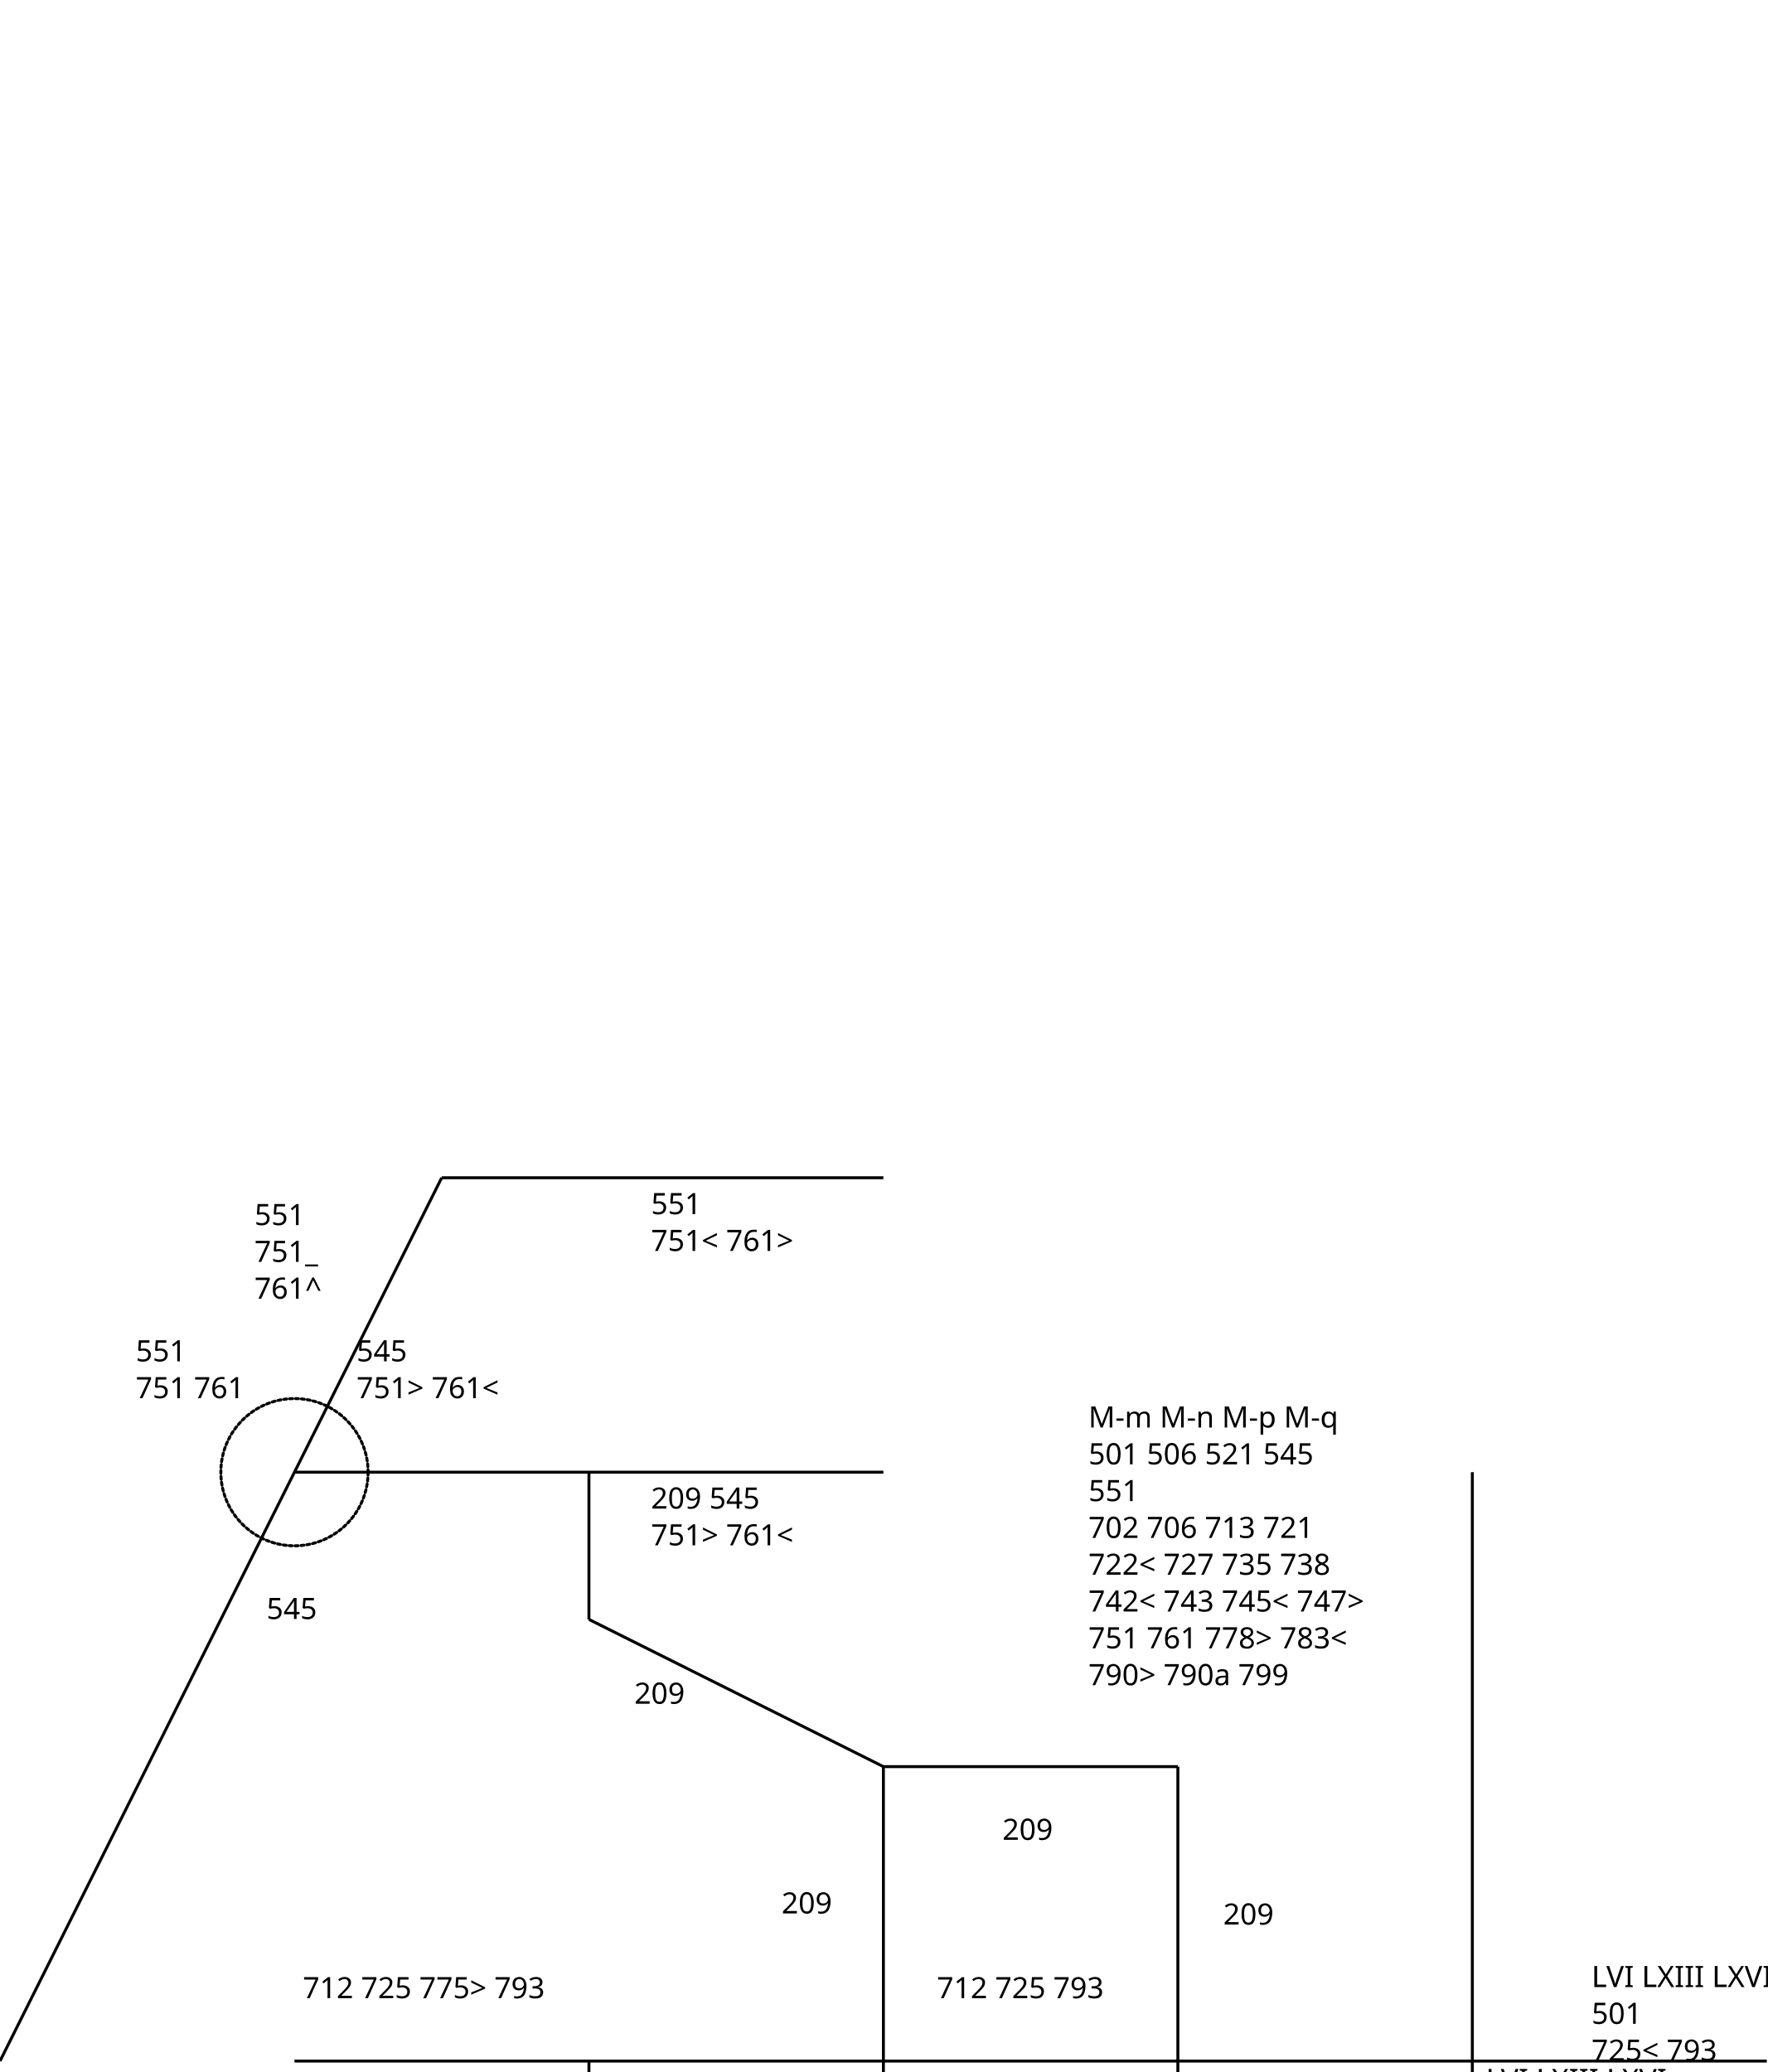
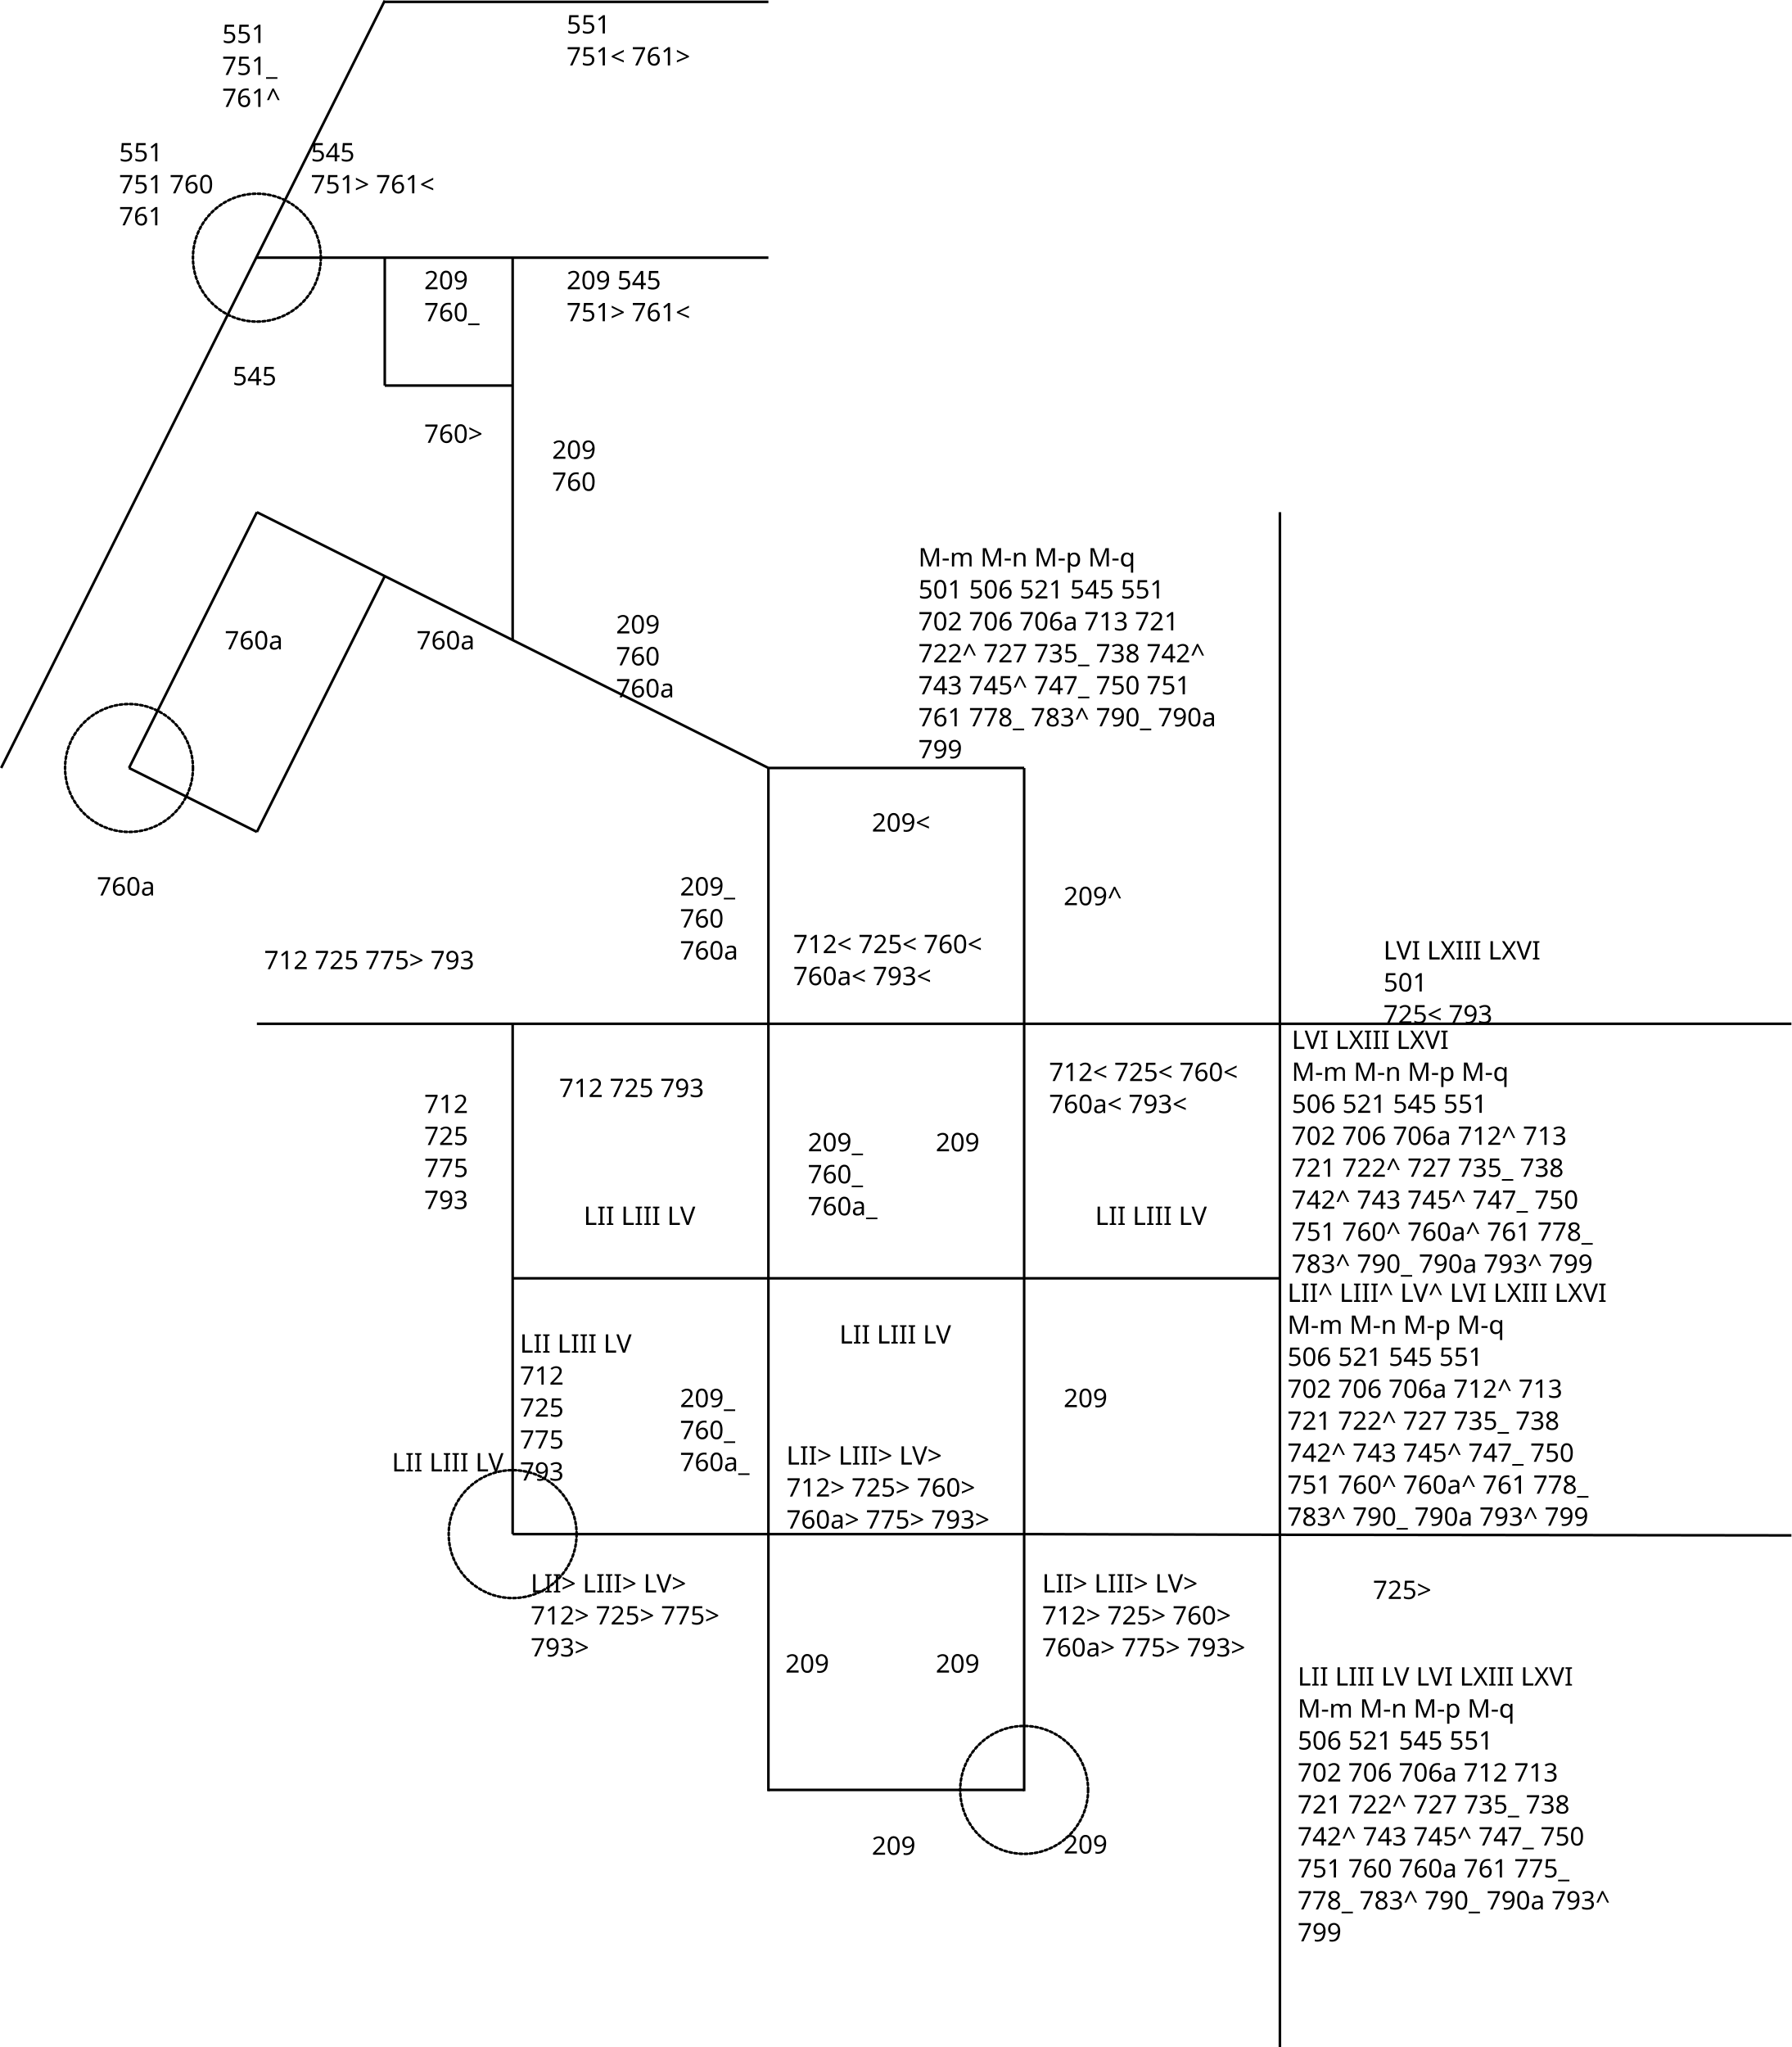
- <svg xmlns="http://www.w3.org/2000/svg" width="600.224" height="703.716" viewBox="0 0 158.809 186.191" version="1.1" id="svg66209">
+ <svg xmlns="http://www.w3.org/2000/svg" width="700.448" height="800.224" viewBox="0 0 185.327 211.726" version="1.1" id="svg66209">
  <defs id="defs66206" />
-   <g id="layer1" transform="translate(79.37501,52.91667)">
-     <path style="fill:none;stroke:#000000;stroke-width:0.265px;stroke-linecap:butt;stroke-linejoin:miter;stroke-opacity:1" d="M -3.9999986e-6,52.917 -39.688,52.917" id="path3616" />
-     <path style="fill:none;stroke:#000000;stroke-width:0.265px;stroke-linecap:butt;stroke-linejoin:miter;stroke-opacity:1" d="m -9.0000053e-6,79.375 -26.458,0 -26.458,0" id="path3795" />
-     <path style="fill:none;stroke:#000000;stroke-width:0.265px;stroke-linecap:butt;stroke-linejoin:miter;stroke-opacity:1" d="m -26.458,92.604 -1e-6,-13.229" id="path6790" />
-     <path style="fill:none;stroke:#000000;stroke-width:0.265px;stroke-linecap:butt;stroke-linejoin:miter;stroke-opacity:1" d="M -9.8916663e-6,105.833 -26.458,92.604" id="path6792" />
+   <g id="layer1" transform="translate(79.49333,-26.39917)">
+     <path style="fill:none;stroke:#000000;stroke-width:0.265px;stroke-linecap:butt;stroke-linejoin:miter;stroke-opacity:1" d="M -3.9999909e-6,26.591 -39.688,26.591" id="path3616" />
+     <path style="fill:none;stroke:#000000;stroke-width:0.265px;stroke-linecap:butt;stroke-linejoin:miter;stroke-opacity:1" d="M -8.9999976e-6,53.049 H -26.458 -52.917" id="path3795" />
+     <path style="fill:none;stroke:#000000;stroke-width:0.265px;stroke-linecap:butt;stroke-linejoin:miter;stroke-opacity:1" d="M -26.458,92.604 V 66.146 l -1e-6,-13.097" id="path6790" />
+     <path style="fill:none;stroke:#000000;stroke-width:0.265px;stroke-linecap:butt;stroke-linejoin:miter;stroke-opacity:1" d="M -9.8916663e-6,105.833 -26.458,92.604 -39.688,85.99 -52.917,79.375" id="path6792" />
    <path style="fill:none;stroke:#000000;stroke-width:0.265px;stroke-linecap:butt;stroke-linejoin:miter;stroke-opacity:1" d="M -9.000013e-6,211.667 -1.014584e-5,185.208 -1.1291667e-5,158.75 v -26.458 -26.458" id="path6794" />
-     <path style="fill:none;stroke:#000000;stroke-width:0.265px;stroke-linecap:butt;stroke-linejoin:miter;stroke-opacity:1" d="M 26.458,105.833 V 132.292 158.75 l 0,26.458 10e-7,26.458" id="path6796" />
+     <path style="fill:none;stroke:#000000;stroke-width:0.265px;stroke-linecap:butt;stroke-linejoin:miter;stroke-opacity:1" d="m 26.458,105.833 v 26.458 26.458 26.458 l 10e-7,26.458" id="path6796" />
    <path style="fill:none;stroke:#000000;stroke-width:0.265px;stroke-linecap:butt;stroke-linejoin:miter;stroke-opacity:1" d="M -26.458,158.618 H -9.8916701e-6 26.458 52.917" id="path6798" />
-     <path style="fill:none;stroke:#000000;stroke-width:0.265px;stroke-linecap:butt;stroke-linejoin:miter;stroke-opacity:1" d="M -26.458,185.076 H -9.8916701e-6 26.458 l 26.458,0.066 26.458,0.066" id="path6800" />
-     <path style="fill:none;stroke:#000000;stroke-width:0.265px;stroke-linecap:butt;stroke-linejoin:miter;stroke-opacity:1" d="m -26.458,132.292 0,26.392 0,26.392" id="path6802" />
+     <path style="fill:none;stroke:#000000;stroke-width:0.265px;stroke-linecap:butt;stroke-linejoin:miter;stroke-opacity:1" d="M -26.458,185.076 H -9.8916701e-6 26.458 l 26.458,0.066 52.917,0.066" id="path6800" />
+     <path style="fill:none;stroke:#000000;stroke-width:0.265px;stroke-linecap:butt;stroke-linejoin:miter;stroke-opacity:1" d="m -26.458,132.292 v 26.392 26.392" id="path6802" />
    <path style="fill:none;stroke:#000000;stroke-width:0.265px;stroke-linecap:butt;stroke-linejoin:miter;stroke-opacity:1" d="M -9.8916701e-6,211.534 H 26.458" id="path6804" />
    <path style="fill:none;stroke:#000000;stroke-width:0.265px;stroke-linecap:butt;stroke-linejoin:miter;stroke-opacity:1" d="M -1.1291667e-5,105.833 H 26.458" id="path6806" />
-     <path style="fill:none;stroke:#000000;stroke-width:0.265px;stroke-linecap:butt;stroke-linejoin:miter;stroke-opacity:1" d="M 52.917,211.667 52.917,158.75 V 132.292 105.833 79.375" id="path6808" />
-     <path style="fill:none;stroke:#000000;stroke-width:0.265px;stroke-linecap:butt;stroke-linejoin:miter;stroke-opacity:1" d="M -79.375,132.292 -52.917,79.375 -39.688,52.917" id="path6812" />
-     <circle style="fill:none;stroke:#000000;stroke-width:0.265;stroke-linecap:round;stroke-linejoin:round;stroke-dasharray:0.265, 0.265" id="path6814" cx="-52.917" cy="79.375" r="6.615" />
+     <path style="fill:none;stroke:#000000;stroke-width:0.265px;stroke-linecap:butt;stroke-linejoin:miter;stroke-opacity:1" d="M 52.917,238.125 V 185.208 L 52.917,158.75 V 132.292 105.833 79.375" id="path6808" />
+     <path style="fill:none;stroke:#000000;stroke-width:0.265px;stroke-linecap:butt;stroke-linejoin:miter;stroke-opacity:1" d="M -79.375,105.833 -52.917,52.917 -39.688,26.458" id="path6812" />
+     <circle style="fill:none;stroke:#000000;stroke-width:0.265;stroke-linecap:round;stroke-linejoin:round;stroke-dasharray:0.265, 0.265" id="path6814" cx="-52.917" cy="53.049" r="6.615" />
    <circle style="fill:none;stroke:#000000;stroke-width:0.265;stroke-linecap:round;stroke-linejoin:round;stroke-dasharray:0.265, 0.265" id="path6816" cx="-26.458" cy="185.076" r="6.615" />
    <circle style="fill:none;stroke:#000000;stroke-width:0.265;stroke-linecap:round;stroke-linejoin:round;stroke-dasharray:0.265, 0.265" id="path6818" cx="26.458" cy="211.534" r="6.615" />
-     <path style="fill:none;stroke:#000000;stroke-width:0.265px;stroke-linecap:butt;stroke-linejoin:miter;stroke-opacity:1" d="M -52.917,132.292 H -26.458 -8.9499993e-6 26.458 79.375" id="path7000" />
+     <path style="fill:none;stroke:#000000;stroke-width:0.265px;stroke-linecap:butt;stroke-linejoin:miter;stroke-opacity:1" d="M -52.917,132.292 H -26.458 -8.9499993e-6 26.458 52.917 105.833" id="path7000" />
+     <path style="fill:none;stroke:#000000;stroke-width:0.265px;stroke-linecap:butt;stroke-linejoin:miter;stroke-opacity:1" d="M -39.688,53.049 V 66.278" id="path1767" />
+     <path style="fill:none;stroke:#000000;stroke-width:0.265px;stroke-linecap:butt;stroke-linejoin:miter;stroke-opacity:1" d="M -26.458,66.278 H -39.688" id="path1769" />
+     <path style="fill:none;stroke:#000000;stroke-width:0.265px;stroke-linecap:butt;stroke-linejoin:miter;stroke-opacity:1" d="M -66.146,105.833 -52.917,79.375" id="path1815" />
+     <path style="fill:none;stroke:#000000;stroke-width:0.265px;stroke-linecap:butt;stroke-linejoin:miter;stroke-opacity:1" d="M -52.917,112.448 -39.688,85.99" id="path1817" />
+     <path style="fill:none;stroke:#000000;stroke-width:0.265px;stroke-linecap:butt;stroke-linejoin:miter;stroke-opacity:1" d="m -66.146,105.833 13.229,6.615" id="path1819" />
+     <circle style="fill:none;stroke:#000000;stroke-width:0.265;stroke-linecap:round;stroke-linejoin:round;stroke-dasharray:0.265, 0.265" id="path1873" cx="-66.146" cy="105.833" r="6.615" />
  </g>
-   <g id="layer2" transform="translate(79.37501,52.91667)">
-     <text xml:space="preserve" style="font-size:2.646px;line-height:1.25;font-family:sans-serif;stroke-width:0.265" x="-20.879" y="56.187" id="text3702">
-       <tspan style="stroke-width:0.265" x="-20.879" y="56.187" id="tspan3700">551</tspan>
-       <tspan style="stroke-width:0.265" x="-20.879" y="59.494" id="tspan4954">751&lt; 761&gt;</tspan>
-     </text>
-     <text xml:space="preserve" style="font-size:2.646px;line-height:1.25;font-family:sans-serif;stroke-width:0.265" x="18.424" y="75.36" id="text3861">
-       <tspan style="stroke-width:0.265" x="18.424" y="75.36" id="tspan4024">M-m M-n M-p M-q</tspan>
-       <tspan style="stroke-width:0.265" x="18.424" y="78.667" id="tspan4974">501 506 521 545</tspan>
-       <tspan style="stroke-width:0.265" x="18.424" y="81.974" id="tspan6055">551</tspan>
-       <tspan style="stroke-width:0.265" x="18.424" y="85.282" id="tspan5831">702 706 713 721</tspan>
-       <tspan style="stroke-width:0.265" x="18.424" y="88.589" id="tspan4968">722&lt; 727 735 738</tspan>
-       <tspan style="stroke-width:0.265" x="18.424" y="91.896" id="tspan4759">742&lt; 743 745&lt; 747&gt;</tspan>
-       <tspan style="stroke-width:0.265" x="18.424" y="95.203" id="tspan6071">751 761 778&gt; 783&lt;</tspan>
-       <tspan style="stroke-width:0.265" x="18.424" y="98.511" id="tspan6274">790&gt; 790a 799</tspan>
-     </text>
-     <text xml:space="preserve" style="font-size:2.646px;line-height:1.25;font-family:sans-serif;stroke-width:0.265" x="-20.879" y="82.645" id="text4040">
-       <tspan style="stroke-width:0.265" x="-20.879" y="82.645" id="tspan4038">209 545</tspan>
-       <tspan style="stroke-width:0.265" x="-20.879" y="85.952" id="tspan4964">751&gt; 761&lt;</tspan>
-     </text>
-     <text xml:space="preserve" style="font-size:2.646px;line-height:1.25;font-family:sans-serif;stroke-width:0.265" x="-56.512" y="57.17" id="text6862">
-       <tspan style="stroke-width:0.265" x="-56.512" y="57.17" id="tspan6858">551</tspan>
-       <tspan style="stroke-width:0.265" x="-56.512" y="60.477" id="tspan6860">751_</tspan>
-       <tspan style="stroke-width:0.265" x="-56.512" y="63.784" id="tspan6876">761^</tspan>
-     </text>
-     <text xml:space="preserve" style="font-size:2.646px;line-height:1.25;font-family:sans-serif;stroke-width:0.265" x="-67.181" y="69.416" id="text6868">
-       <tspan style="stroke-width:0.265" x="-67.181" y="69.416" id="tspan6864">551</tspan>
-       <tspan style="stroke-width:0.265" x="-67.181" y="72.723" id="tspan6866">751 761</tspan>
-     </text>
-     <text xml:space="preserve" style="font-size:2.646px;line-height:1.25;font-family:sans-serif;stroke-width:0.265" x="-47.337" y="69.416" id="text6874">
-       <tspan style="stroke-width:0.265" x="-47.337" y="69.416" id="tspan6870">545</tspan>
-       <tspan style="stroke-width:0.265" x="-47.337" y="72.723" id="tspan6872">751&gt; 761&lt;</tspan>
-     </text>
-     <text xml:space="preserve" style="font-size:2.646px;line-height:1.25;font-family:sans-serif;stroke-width:0.265" x="-55.428" y="92.567" id="text6882">
-       <tspan style="stroke-width:0.265" x="-55.428" y="92.567" id="tspan6880">545</tspan>
-     </text>
-     <text xml:space="preserve" style="font-size:2.646px;line-height:1.25;font-family:sans-serif;stroke-width:0.265" x="-22.378" y="100.182" id="text6890">
-       <tspan style="stroke-width:0.265" x="-22.378" y="100.182" id="tspan6888">209</tspan>
+   <g id="layer2" transform="translate(79.49333,-26.39917)">
+     <text xml:space="preserve" style="font-size:2.646px;line-height:1.25;font-family:sans-serif;stroke-width:0.265" x="-20.879" y="29.86" id="text3702">
+       <tspan style="stroke-width:0.265" x="-20.879" y="29.86" id="tspan3700">551</tspan>
+       <tspan style="stroke-width:0.265" x="-20.879" y="33.168" id="tspan4954">751&lt; 761&gt;</tspan>
+     </text>
+     <text xml:space="preserve" style="font-size:2.646px;line-height:1.25;font-family:sans-serif;stroke-width:0.265" x="-20.879" y="56.319" id="text4040">
+       <tspan style="stroke-width:0.265" x="-20.879" y="56.319" id="tspan4038">209 545</tspan>
+       <tspan style="stroke-width:0.265" x="-20.879" y="59.626" id="tspan4964">751&gt; 761&lt;</tspan>
+     </text>
+     <text xml:space="preserve" style="font-size:2.646px;line-height:1.25;font-family:sans-serif;stroke-width:0.265" x="-56.512" y="30.844" id="text6862">
+       <tspan style="stroke-width:0.265" x="-56.512" y="30.844" id="tspan6858">551</tspan>
+       <tspan style="stroke-width:0.265" x="-56.512" y="34.151" id="tspan6860">751_</tspan>
+       <tspan style="stroke-width:0.265" x="-56.512" y="37.458" id="tspan6876">761^</tspan>
+     </text>
+     <text xml:space="preserve" style="font-size:2.646px;line-height:1.25;font-family:sans-serif;stroke-width:0.265" x="-67.181" y="43.09" id="text6868">
+       <tspan style="stroke-width:0.265" x="-67.181" y="43.09" id="tspan6864">551</tspan>
+       <tspan style="stroke-width:0.265" x="-67.181" y="46.397" id="tspan6866">751 760</tspan>
+       <tspan style="stroke-width:0.265" x="-67.181" y="49.704" id="tspan1807">761</tspan>
+     </text>
+     <text xml:space="preserve" style="font-size:2.646px;line-height:1.25;font-family:sans-serif;stroke-width:0.265" x="-47.337" y="43.09" id="text6874">
+       <tspan style="stroke-width:0.265" x="-47.337" y="43.09" id="tspan6870">545</tspan>
+       <tspan style="stroke-width:0.265" x="-47.337" y="46.397" id="tspan6872">751&gt; 761&lt;</tspan>
+     </text>
+     <text xml:space="preserve" style="font-size:2.646px;line-height:1.25;font-family:sans-serif;stroke-width:0.265" x="-55.428" y="66.241" id="text6882">
+       <tspan style="stroke-width:0.265" x="-55.428" y="66.241" id="tspan1803">545</tspan>
+     </text>
+     <text xml:space="preserve" style="font-size:2.646px;line-height:1.25;font-family:sans-serif;stroke-width:0.265" x="-22.378" y="73.856" id="text6890">
+       <tspan style="stroke-width:0.265" x="-22.378" y="73.856" id="tspan6888">209</tspan>
+       <tspan style="stroke-width:0.265" x="-22.378" y="77.163" id="tspan1711">760</tspan>
    </text>
    <text xml:space="preserve" style="font-size:2.646px;line-height:1.25;font-family:sans-serif;stroke-width:0.265" x="10.695" y="112.41" id="text6896">
-       <tspan style="stroke-width:0.265" x="10.695" y="112.41" id="tspan6894">209</tspan>
+       <tspan style="stroke-width:0.265" x="10.695" y="112.41" id="tspan6894">209&lt;</tspan>
    </text>
    <text xml:space="preserve" style="font-size:2.646px;line-height:1.25;font-family:sans-serif;stroke-width:0.265" x="-9.149" y="119.025" id="text6900">
-       <tspan style="stroke-width:0.265" x="-9.149" y="119.025" id="tspan6898">209</tspan>
+       <tspan style="stroke-width:0.265" x="-9.149" y="119.025" id="tspan6898">209_</tspan>
+       <tspan style="stroke-width:0.265" x="-9.149" y="122.332" id="tspan1709">760</tspan>
+       <tspan style="stroke-width:0.265" x="-9.149" y="125.64" id="tspan1893">760a</tspan>
    </text>
    <text xml:space="preserve" style="font-size:2.646px;line-height:1.25;font-family:sans-serif;stroke-width:0.265" x="30.539" y="120.026" id="text6904">
-       <tspan style="stroke-width:0.265" x="30.539" y="120.026" id="tspan6902">209</tspan>
+       <tspan style="stroke-width:0.265" x="30.539" y="120.026" id="tspan6902">209^</tspan>
    </text>
    <text xml:space="preserve" style="font-size:2.646px;line-height:1.25;font-family:sans-serif;stroke-width:0.265" x="-9.149" y="171.942" id="text6908">
-       <tspan style="stroke-width:0.265" x="-9.149" y="171.942" id="tspan6906">209</tspan>
+       <tspan style="stroke-width:0.265" x="-9.149" y="171.942" id="tspan6906">209_</tspan>
+       <tspan style="stroke-width:0.265" x="-9.149" y="175.249" id="tspan1791">760_</tspan>
+       <tspan style="stroke-width:0.265" x="-9.149" y="178.556" id="tspan1897">760a_</tspan>
    </text>
    <text xml:space="preserve" style="font-size:2.646px;line-height:1.25;font-family:sans-serif;stroke-width:0.265" x="30.539" y="171.942" id="text6912">
      <tspan style="stroke-width:0.265" x="30.539" y="171.942" id="tspan6910">209</tspan>
    </text>
    <text xml:space="preserve" style="font-size:2.646px;line-height:1.25;font-family:sans-serif;stroke-width:0.265" x="1.751" y="199.401" id="text6916">
      <tspan style="stroke-width:0.265" x="1.751" y="199.401" id="tspan6914">209</tspan>
    </text>
    <text xml:space="preserve" style="font-size:2.646px;line-height:1.25;font-family:sans-serif;stroke-width:0.265" x="10.695" y="218.244" id="text6920">
      <tspan style="stroke-width:0.265" x="10.695" y="218.244" id="tspan6918">209</tspan>
    </text>
    <text xml:space="preserve" style="font-size:2.646px;line-height:1.25;font-family:sans-serif;stroke-width:0.265" x="17.31" y="199.401" id="text6924">
      <tspan style="stroke-width:0.265" x="17.31" y="199.401" id="tspan6922">209</tspan>
    </text>
    <text xml:space="preserve" style="font-size:2.646px;line-height:1.25;font-family:sans-serif;stroke-width:0.265" x="30.539" y="218.112" id="text6928">
      <tspan style="stroke-width:0.265" x="30.539" y="218.112" id="tspan6926">209</tspan>
    </text>
    <text xml:space="preserve" style="font-size:2.646px;line-height:1.25;font-family:sans-serif;stroke-width:0.265" x="-35.601" y="141.523" id="text7004">
      <tspan style="stroke-width:0.265" x="-35.601" y="141.523" id="tspan7002">712</tspan>
      <tspan style="stroke-width:0.265" x="-35.601" y="144.83" id="tspan7048">725</tspan>
      <tspan style="stroke-width:0.265" x="-35.601" y="148.138" id="tspan7157">775</tspan>
      <tspan style="stroke-width:0.265" x="-35.601" y="151.445" id="tspan7167">793</tspan>
    </text>
    <text xml:space="preserve" style="font-size:2.646px;line-height:1.25;font-family:sans-serif;stroke-width:0.265" x="-52.16" y="126.64" id="text7008">
      <tspan style="stroke-width:0.265" x="-52.16" y="126.64" id="tspan7006">712 725 775&gt; 793</tspan>
    </text>
-     <text xml:space="preserve" style="font-size:2.646px;line-height:1.25;font-family:sans-serif;stroke-width:0.265" x="-22.371" y="167.981" id="text7012">
-       <tspan style="stroke-width:0.265" x="-22.371" y="167.981" id="tspan7010">712</tspan>
-       <tspan style="stroke-width:0.265" x="-22.371" y="171.289" id="tspan7046">725</tspan>
-       <tspan style="stroke-width:0.265" x="-22.371" y="174.596" id="tspan7159">775</tspan>
-       <tspan style="stroke-width:0.265" x="-22.371" y="177.903" id="tspan7169">793</tspan>
-     </text>
-     <text xml:space="preserve" style="font-size:2.646px;line-height:1.25;font-family:sans-serif;stroke-width:0.265" x="1.865" y="179.557" id="text7016">
-       <tspan style="stroke-width:0.265" x="1.865" y="179.557" id="tspan7014">712 725 775 793</tspan>
-     </text>
-     <text xml:space="preserve" style="font-size:2.646px;line-height:1.25;font-family:sans-serif;stroke-width:0.265" x="-24.593" y="192.786" id="text7020">
-       <tspan style="stroke-width:0.265" x="-24.593" y="192.786" id="tspan7018">712 725 775 793</tspan>
-     </text>
-     <text xml:space="preserve" style="font-size:2.646px;line-height:1.25;font-family:sans-serif;stroke-width:0.265" x="28.323" y="192.786" id="text7024">
-       <tspan style="stroke-width:0.265" x="28.323" y="192.786" id="tspan7022">712 725 775 793</tspan>
-     </text>
-     <text xml:space="preserve" style="font-size:2.646px;line-height:1.25;font-family:sans-serif;stroke-width:0.265" x="31.269" y="139.869" id="text7032">
-       <tspan style="stroke-width:0.265" x="31.269" y="139.869" id="tspan7030">712 725 793</tspan>
-     </text>
-     <text xml:space="preserve" style="font-size:2.646px;line-height:1.25;font-family:sans-serif;stroke-width:0.265" x="4.81" y="126.64" id="text7036">
-       <tspan style="stroke-width:0.265" x="4.81" y="126.64" id="tspan7034">712 725 793</tspan>
+     <text xml:space="preserve" style="font-size:2.646px;line-height:1.25;font-family:sans-serif;stroke-width:0.265" x="-25.704" y="166.31" id="text7012">
+       <tspan style="stroke-width:0.265" x="-25.704" y="166.31" id="tspan7010">LII LIII LV</tspan>
+       <tspan style="stroke-width:0.265" x="-25.704" y="169.618" id="tspan7046">712</tspan>
+       <tspan style="stroke-width:0.265" x="-25.704" y="172.925" id="tspan590">725</tspan>
+       <tspan style="stroke-width:0.265" x="-25.704" y="176.232" id="tspan7169">775</tspan>
+       <tspan style="stroke-width:0.265" x="-25.704" y="179.539" id="tspan592">793</tspan>
+     </text>
+     <text xml:space="preserve" style="font-size:2.646px;line-height:1.25;font-family:sans-serif;stroke-width:0.265" x="1.865" y="177.886" id="text7016">
+       <tspan style="stroke-width:0.265" x="1.865" y="177.886" id="tspan7014">LII&gt; LIII&gt; LV&gt;</tspan>
+       <tspan style="stroke-width:0.265" x="1.865" y="181.193" id="tspan477">712&gt; 725&gt; 760&gt;</tspan>
+       <tspan style="stroke-width:0.265" x="1.865" y="184.5" id="tspan1795">760a&gt; 775&gt; 793&gt;</tspan>
+     </text>
+     <text xml:space="preserve" style="font-size:2.646px;line-height:1.25;font-family:sans-serif;stroke-width:0.265" x="-24.593" y="191.115" id="text7020">
+       <tspan style="stroke-width:0.265" x="-24.593" y="191.115" id="tspan7018">LII&gt; LIII&gt; LV&gt;</tspan>
+       <tspan style="stroke-width:0.265" x="-24.593" y="194.422" id="tspan481">712&gt; 725&gt; 775&gt;</tspan>
+       <tspan style="stroke-width:0.265" x="-24.593" y="197.73" id="tspan1793">793&gt;</tspan>
+     </text>
+     <text xml:space="preserve" style="font-size:2.646px;line-height:1.25;font-family:sans-serif;stroke-width:0.265" x="28.323" y="191.115" id="text7024">
+       <tspan style="stroke-width:0.265" x="28.323" y="191.115" id="tspan7022">LII&gt; LIII&gt; LV&gt;</tspan>
+       <tspan style="stroke-width:0.265" x="28.323" y="194.422" id="tspan473">712&gt; 725&gt; 760&gt;</tspan>
+       <tspan style="stroke-width:0.265" x="28.323" y="197.73" id="tspan1801">760a&gt; 775&gt; 793&gt;</tspan>
+     </text>
+     <text xml:space="preserve" style="font-size:2.646px;line-height:1.25;font-family:sans-serif;stroke-width:0.265" x="29.034" y="138.216" id="text7032">
+       <tspan style="stroke-width:0.265" x="29.034" y="138.216" id="tspan7030">712&lt; 725&lt; 760&lt;</tspan>
+       <tspan style="stroke-width:0.265" x="29.034" y="141.523" id="tspan1787">760a&lt; 793&lt;</tspan>
+     </text>
+     <text xml:space="preserve" style="font-size:2.646px;line-height:1.25;font-family:sans-serif;stroke-width:0.265" x="2.575" y="124.987" id="text7036">
+       <tspan style="stroke-width:0.265" x="2.575" y="124.987" id="tspan7034">712&lt; 725&lt; 760&lt;</tspan>
+       <tspan style="stroke-width:0.265" x="2.575" y="128.294" id="tspan1785">760a&lt; 793&lt;</tspan>
    </text>
    <text xml:space="preserve" style="font-size:2.646px;line-height:1.25;font-family:sans-serif;stroke-width:0.265" x="-21.648" y="139.869" id="text7040">
      <tspan style="stroke-width:0.265" x="-21.648" y="139.869" id="tspan7038">712 725 793</tspan>
    </text>
    <text xml:space="preserve" style="font-size:2.646px;line-height:1.25;font-family:sans-serif;stroke-width:0.265" x="63.628" y="125.64" id="text7052">
      <tspan style="stroke-width:0.265" x="63.628" y="125.64" id="tspan7050">LVI LXIII LXVI</tspan>
      <tspan style="stroke-width:0.265" x="63.628" y="128.947" id="tspan7175">501</tspan>
      <tspan style="stroke-width:0.265" x="63.628" y="132.254" id="tspan7302">725&lt; 793</tspan>
    </text>
-     <text xml:space="preserve" style="font-size:2.646px;line-height:1.25;font-family:sans-serif;stroke-width:0.265" x="63.628" y="178.556" id="text7056">
-       <tspan style="stroke-width:0.265" x="63.628" y="178.556" id="tspan7054">725&gt;</tspan>
+     <text xml:space="preserve" style="font-size:2.646px;line-height:1.25;font-family:sans-serif;stroke-width:0.265" x="62.544" y="191.785" id="text7056">
+       <tspan style="stroke-width:0.265" x="62.544" y="191.785" id="tspan7054">725&gt;</tspan>
    </text>
    <text xml:space="preserve" style="font-size:2.646px;line-height:1.25;font-family:sans-serif;stroke-width:0.265" x="4.08" y="145.483" id="text7179">
-       <tspan style="stroke-width:0.265" x="4.08" y="145.483" id="tspan7177">209</tspan>
+       <tspan style="stroke-width:0.265" x="4.08" y="145.483" id="tspan7177">209_</tspan>
+       <tspan style="stroke-width:0.265" x="4.08" y="148.791" id="tspan1789">760_</tspan>
+       <tspan style="stroke-width:0.265" x="4.08" y="152.098" id="tspan1895">760a_</tspan>
    </text>
    <text xml:space="preserve" style="font-size:2.646px;line-height:1.25;font-family:sans-serif;stroke-width:0.265" x="17.31" y="145.483" id="text7183">
      <tspan style="stroke-width:0.265" x="17.31" y="145.483" id="tspan7181">209</tspan>
    </text>
    <text xml:space="preserve" style="font-size:2.646px;line-height:1.25;font-family:sans-serif;stroke-width:0.265" x="54.141" y="134.891" id="text7320">
      <tspan style="stroke-width:0.265" x="54.141" y="134.891" id="tspan7304">LVI LXIII LXVI</tspan>
      <tspan style="stroke-width:0.265" x="54.141" y="138.198" id="tspan7322">M-m M-n M-p M-q</tspan>
      <tspan style="stroke-width:0.265" x="54.141" y="141.506" id="tspan7308">506 521 545 551</tspan>
-       <tspan style="stroke-width:0.265" x="54.141" y="144.813" id="tspan7312">702 706 712^ 713 721</tspan>
-       <tspan style="stroke-width:0.265" x="54.141" y="148.12" id="tspan7314">722^ 727 735 738 742^</tspan>
-       <tspan style="stroke-width:0.265" x="54.141" y="151.427" id="tspan7316">743 745^ 747_ 751 761</tspan>
-       <tspan style="stroke-width:0.265" x="54.141" y="154.735" id="tspan7318">778_ 783^ 790_ 790a 793^</tspan>
-       <tspan style="stroke-width:0.265" x="54.141" y="158.042" id="tspan7344">799</tspan>
-     </text>
-     <text xml:space="preserve" style="font-size:2.646px;line-height:1.25;font-family:sans-serif;stroke-width:0.265" x="80.599" y="161.349" id="text7362">
-       <tspan style="stroke-width:0.265" x="80.599" y="161.349" id="tspan7346">LII^ LIII^ LV^</tspan>
-       <tspan style="stroke-width:0.265" x="80.599" y="164.657" id="tspan7382">LVI LXIII LXVI</tspan>
-       <tspan style="stroke-width:0.265" x="80.599" y="167.964" id="tspan7348">M-m M-n M-p M-q</tspan>
-       <tspan style="stroke-width:0.265" x="80.599" y="171.271" id="tspan7350">506 521 545 551</tspan>
-       <tspan style="stroke-width:0.265" x="80.599" y="174.578" id="tspan7352">702 706 712^ 713 721</tspan>
-       <tspan style="stroke-width:0.265" x="80.599" y="177.886" id="tspan7354">722^ 727 735 738 742^</tspan>
-       <tspan style="stroke-width:0.265" x="80.599" y="181.193" id="tspan7356">743 745^ 747_ 751 761</tspan>
-       <tspan style="stroke-width:0.265" x="80.599" y="184.5" id="tspan7358">778_ 783^ 790_ 790a 793^</tspan>
-       <tspan style="stroke-width:0.265" x="80.599" y="187.808" id="tspan7360">799</tspan>
-     </text>
-     <text xml:space="preserve" style="font-size:2.646px;line-height:1.25;font-family:sans-serif;stroke-width:0.265" x="60.755" y="199.383" id="text7402">
-       <tspan style="stroke-width:0.265" x="60.755" y="199.383" id="tspan7384">LII LIII LV</tspan>
-       <tspan style="stroke-width:0.265" x="60.755" y="202.69" id="tspan7386">LVI LXIII LXVI</tspan>
-       <tspan style="stroke-width:0.265" x="60.755" y="205.998" id="tspan7388">M-m M-n M-p M-q</tspan>
-       <tspan style="stroke-width:0.265" x="60.755" y="209.305" id="tspan7390">506 521 545 551</tspan>
-       <tspan style="stroke-width:0.265" x="60.755" y="212.612" id="tspan7392">702 706 712 713 721</tspan>
-       <tspan style="stroke-width:0.265" x="60.755" y="215.92" id="tspan7394">722^ 727 735 738 742^</tspan>
-       <tspan style="stroke-width:0.265" x="60.755" y="219.227" id="tspan7396">743 745^ 747_ 751 761</tspan>
-       <tspan style="stroke-width:0.265" x="60.755" y="222.534" id="tspan7398">775_ 778_ 783^ 790_ 790a</tspan>
-       <tspan style="stroke-width:0.265" x="60.755" y="225.841" id="tspan7400">793^ 799</tspan>
+       <tspan style="stroke-width:0.265" x="54.141" y="144.813" id="tspan7312">702 706 706a 712^ 713</tspan>
+       <tspan style="stroke-width:0.265" x="54.141" y="148.12" id="tspan7314">721 722^ 727 735_ 738</tspan>
+       <tspan style="stroke-width:0.265" x="54.141" y="151.427" id="tspan7316">742^ 743 745^ 747_ 750</tspan>
+       <tspan style="stroke-width:0.265" x="54.141" y="154.735" id="tspan1707">751 760^ 760a^ 761 778_ </tspan>
+       <tspan style="stroke-width:0.265" x="54.141" y="158.042" id="tspan7344">783^ 790_ 790a 793^ 799</tspan>
+     </text>
+     <text xml:space="preserve" style="font-size:2.646px;line-height:1.25;font-family:sans-serif;stroke-width:0.265" x="53.694" y="161.056" id="text7362">
+       <tspan style="stroke-width:0.265" x="53.694" y="161.056" id="tspan7382">LII^ LIII^ LV^ LVI LXIII LXVI</tspan>
+       <tspan style="stroke-width:0.265" x="53.694" y="164.363" id="tspan7348">M-m M-n M-p M-q</tspan>
+       <tspan style="stroke-width:0.265" x="53.694" y="167.671" id="tspan7350">506 521 545 551</tspan>
+       <tspan style="stroke-width:0.265" x="53.694" y="170.978" id="tspan7352">702 706 706a 712^ 713</tspan>
+       <tspan style="stroke-width:0.265" x="53.694" y="174.285" id="tspan7354">721 722^ 727 735_ 738</tspan>
+       <tspan style="stroke-width:0.265" x="53.694" y="177.593" id="tspan7356">742^ 743 745^ 747_ 750</tspan>
+       <tspan style="stroke-width:0.265" x="53.694" y="180.9" id="tspan1705">751 760^ 760a^ 761 778_ </tspan>
+       <tspan style="stroke-width:0.265" x="53.694" y="184.207" id="tspan7360">783^ 790_ 790a 793^ 799</tspan>
+     </text>
+     <text xml:space="preserve" style="font-size:2.646px;line-height:1.25;font-family:sans-serif;stroke-width:0.265" x="54.755" y="200.744" id="text7402">
+       <tspan style="stroke-width:0.265" x="54.755" y="200.744" id="tspan7386">LII LIII LV LVI LXIII LXVI</tspan>
+       <tspan style="stroke-width:0.265" x="54.755" y="204.051" id="tspan7388">M-m M-n M-p M-q</tspan>
+       <tspan style="stroke-width:0.265" x="54.755" y="207.358" id="tspan7390">506 521 545 551</tspan>
+       <tspan style="stroke-width:0.265" x="54.755" y="210.665" id="tspan7392">702 706 706a 712 713</tspan>
+       <tspan style="stroke-width:0.265" x="54.755" y="213.973" id="tspan7394">721 722^ 727 735_ 738</tspan>
+       <tspan style="stroke-width:0.265" x="54.755" y="217.28" id="tspan7396">742^ 743 745^ 747_ 750</tspan>
+       <tspan style="stroke-width:0.265" x="54.755" y="220.587" id="tspan1703">751 760 760a 761 775_ </tspan>
+       <tspan style="stroke-width:0.265" x="54.755" y="223.895" id="tspan7400">778_ 783^ 790_ 790a 793^</tspan>
+       <tspan style="stroke-width:0.265" x="54.755" y="227.202" id="tspan5346">799</tspan>
+     </text>
+     <text xml:space="preserve" style="font-size:2.646px;line-height:1.25;font-family:sans-serif;letter-spacing:0px;word-spacing:0px;stroke-width:0.265" x="33.806" y="153.1" id="text569">
+       <tspan style="stroke-width:0.265" x="33.806" y="153.1" id="tspan567">LII LIII LV</tspan>
+     </text>
+     <text xml:space="preserve" style="font-size:2.646px;line-height:1.25;font-family:sans-serif;letter-spacing:0px;word-spacing:0px;stroke-width:0.265" x="7.348" y="165.365" id="text575">
+       <tspan style="stroke-width:0.265" x="7.348" y="165.365" id="tspan573">LII LIII LV</tspan>
+     </text>
+     <text xml:space="preserve" style="font-size:2.646px;line-height:1.25;font-family:sans-serif;letter-spacing:0px;word-spacing:0px;stroke-width:0.265" x="-19.111" y="153.1" id="text579">
+       <tspan style="stroke-width:0.265" x="-19.111" y="153.1" id="tspan577">LII LIII LV</tspan>
+     </text>
+     <text xml:space="preserve" style="font-size:2.646px;line-height:1.25;font-family:sans-serif;letter-spacing:0px;word-spacing:0px;stroke-width:0.265" x="-38.954" y="178.594" id="text583">
+       <tspan style="stroke-width:0.265" x="-38.954" y="178.594" id="tspan581">LII LIII LV</tspan>
+     </text>
+     <text xml:space="preserve" style="font-size:2.646px;line-height:1.25;font-family:sans-serif;stroke-width:0.265" x="15.515" y="84.988" id="text3861-3">
+       <tspan style="stroke-width:0.265" x="15.515" y="84.988" id="tspan4024-6">M-m M-n M-p M-q</tspan>
+       <tspan style="stroke-width:0.265" x="15.515" y="88.296" id="tspan6055-5">501 506 521 545 551</tspan>
+       <tspan style="stroke-width:0.265" x="15.515" y="91.603" id="tspan4968-5">702 706 706a 713 721</tspan>
+       <tspan style="stroke-width:0.265" x="15.515" y="94.91" id="tspan4759-6">722^ 727 735_ 738 742^</tspan>
+       <tspan style="stroke-width:0.265" x="15.515" y="98.218" id="tspan6071-2">743 745^ 747_ 750 751</tspan>
+       <tspan style="stroke-width:0.265" x="15.515" y="101.525" id="tspan6274-9">761 778_ 783^ 790_ 790a</tspan>
+       <tspan style="stroke-width:0.265" x="15.515" y="104.832" id="tspan5320">799</tspan>
+     </text>
+     <text xml:space="preserve" style="font-size:2.646px;line-height:1.25;font-family:sans-serif;stroke-width:0.265" x="-35.607" y="56.319" id="text1775">
+       <tspan style="stroke-width:0.265" x="-35.607" y="56.319" id="tspan1771">209</tspan>
+       <tspan style="stroke-width:0.265" x="-35.607" y="59.626" id="tspan1773">760_</tspan>
+     </text>
+     <text xml:space="preserve" style="font-size:2.646px;line-height:1.25;font-family:sans-serif;stroke-width:0.265" x="-35.607" y="72.202" id="text1781">
+       <tspan style="stroke-width:0.265" x="-35.607" y="72.202" id="tspan1779">760&gt;</tspan>
+     </text>
+     <text xml:space="preserve" style="font-size:2.646px;line-height:1.25;font-family:sans-serif;stroke-width:0.265" x="-15.763" y="91.914" id="text1813">
+       <tspan style="stroke-width:0.265" x="-15.763" y="91.914" id="tspan1809">209</tspan>
+       <tspan style="stroke-width:0.265" x="-15.763" y="95.221" id="tspan1811">760</tspan>
+       <tspan style="stroke-width:0.265" x="-15.763" y="98.528" id="tspan1891">760a</tspan>
+     </text>
+     <text xml:space="preserve" style="font-size:2.646px;line-height:1.25;font-family:sans-serif;stroke-width:0.265" x="-36.397" y="93.567" id="text1879">
+       <tspan style="stroke-width:0.265" x="-36.397" y="93.567" id="tspan1877">760a</tspan>
+     </text>
+     <text xml:space="preserve" style="font-size:2.646px;line-height:1.25;font-family:sans-serif;stroke-width:0.265" x="-56.241" y="93.567" id="text1885">
+       <tspan style="stroke-width:0.265" x="-56.241" y="93.567" id="tspan1883">760a</tspan>
+     </text>
+     <text xml:space="preserve" style="font-size:2.646px;line-height:1.25;font-family:sans-serif;stroke-width:0.265" x="-69.47" y="119.025" id="text1889">
+       <tspan style="stroke-width:0.265" x="-69.47" y="119.025" id="tspan1887">760a</tspan>
    </text>
  </g>
</svg>
